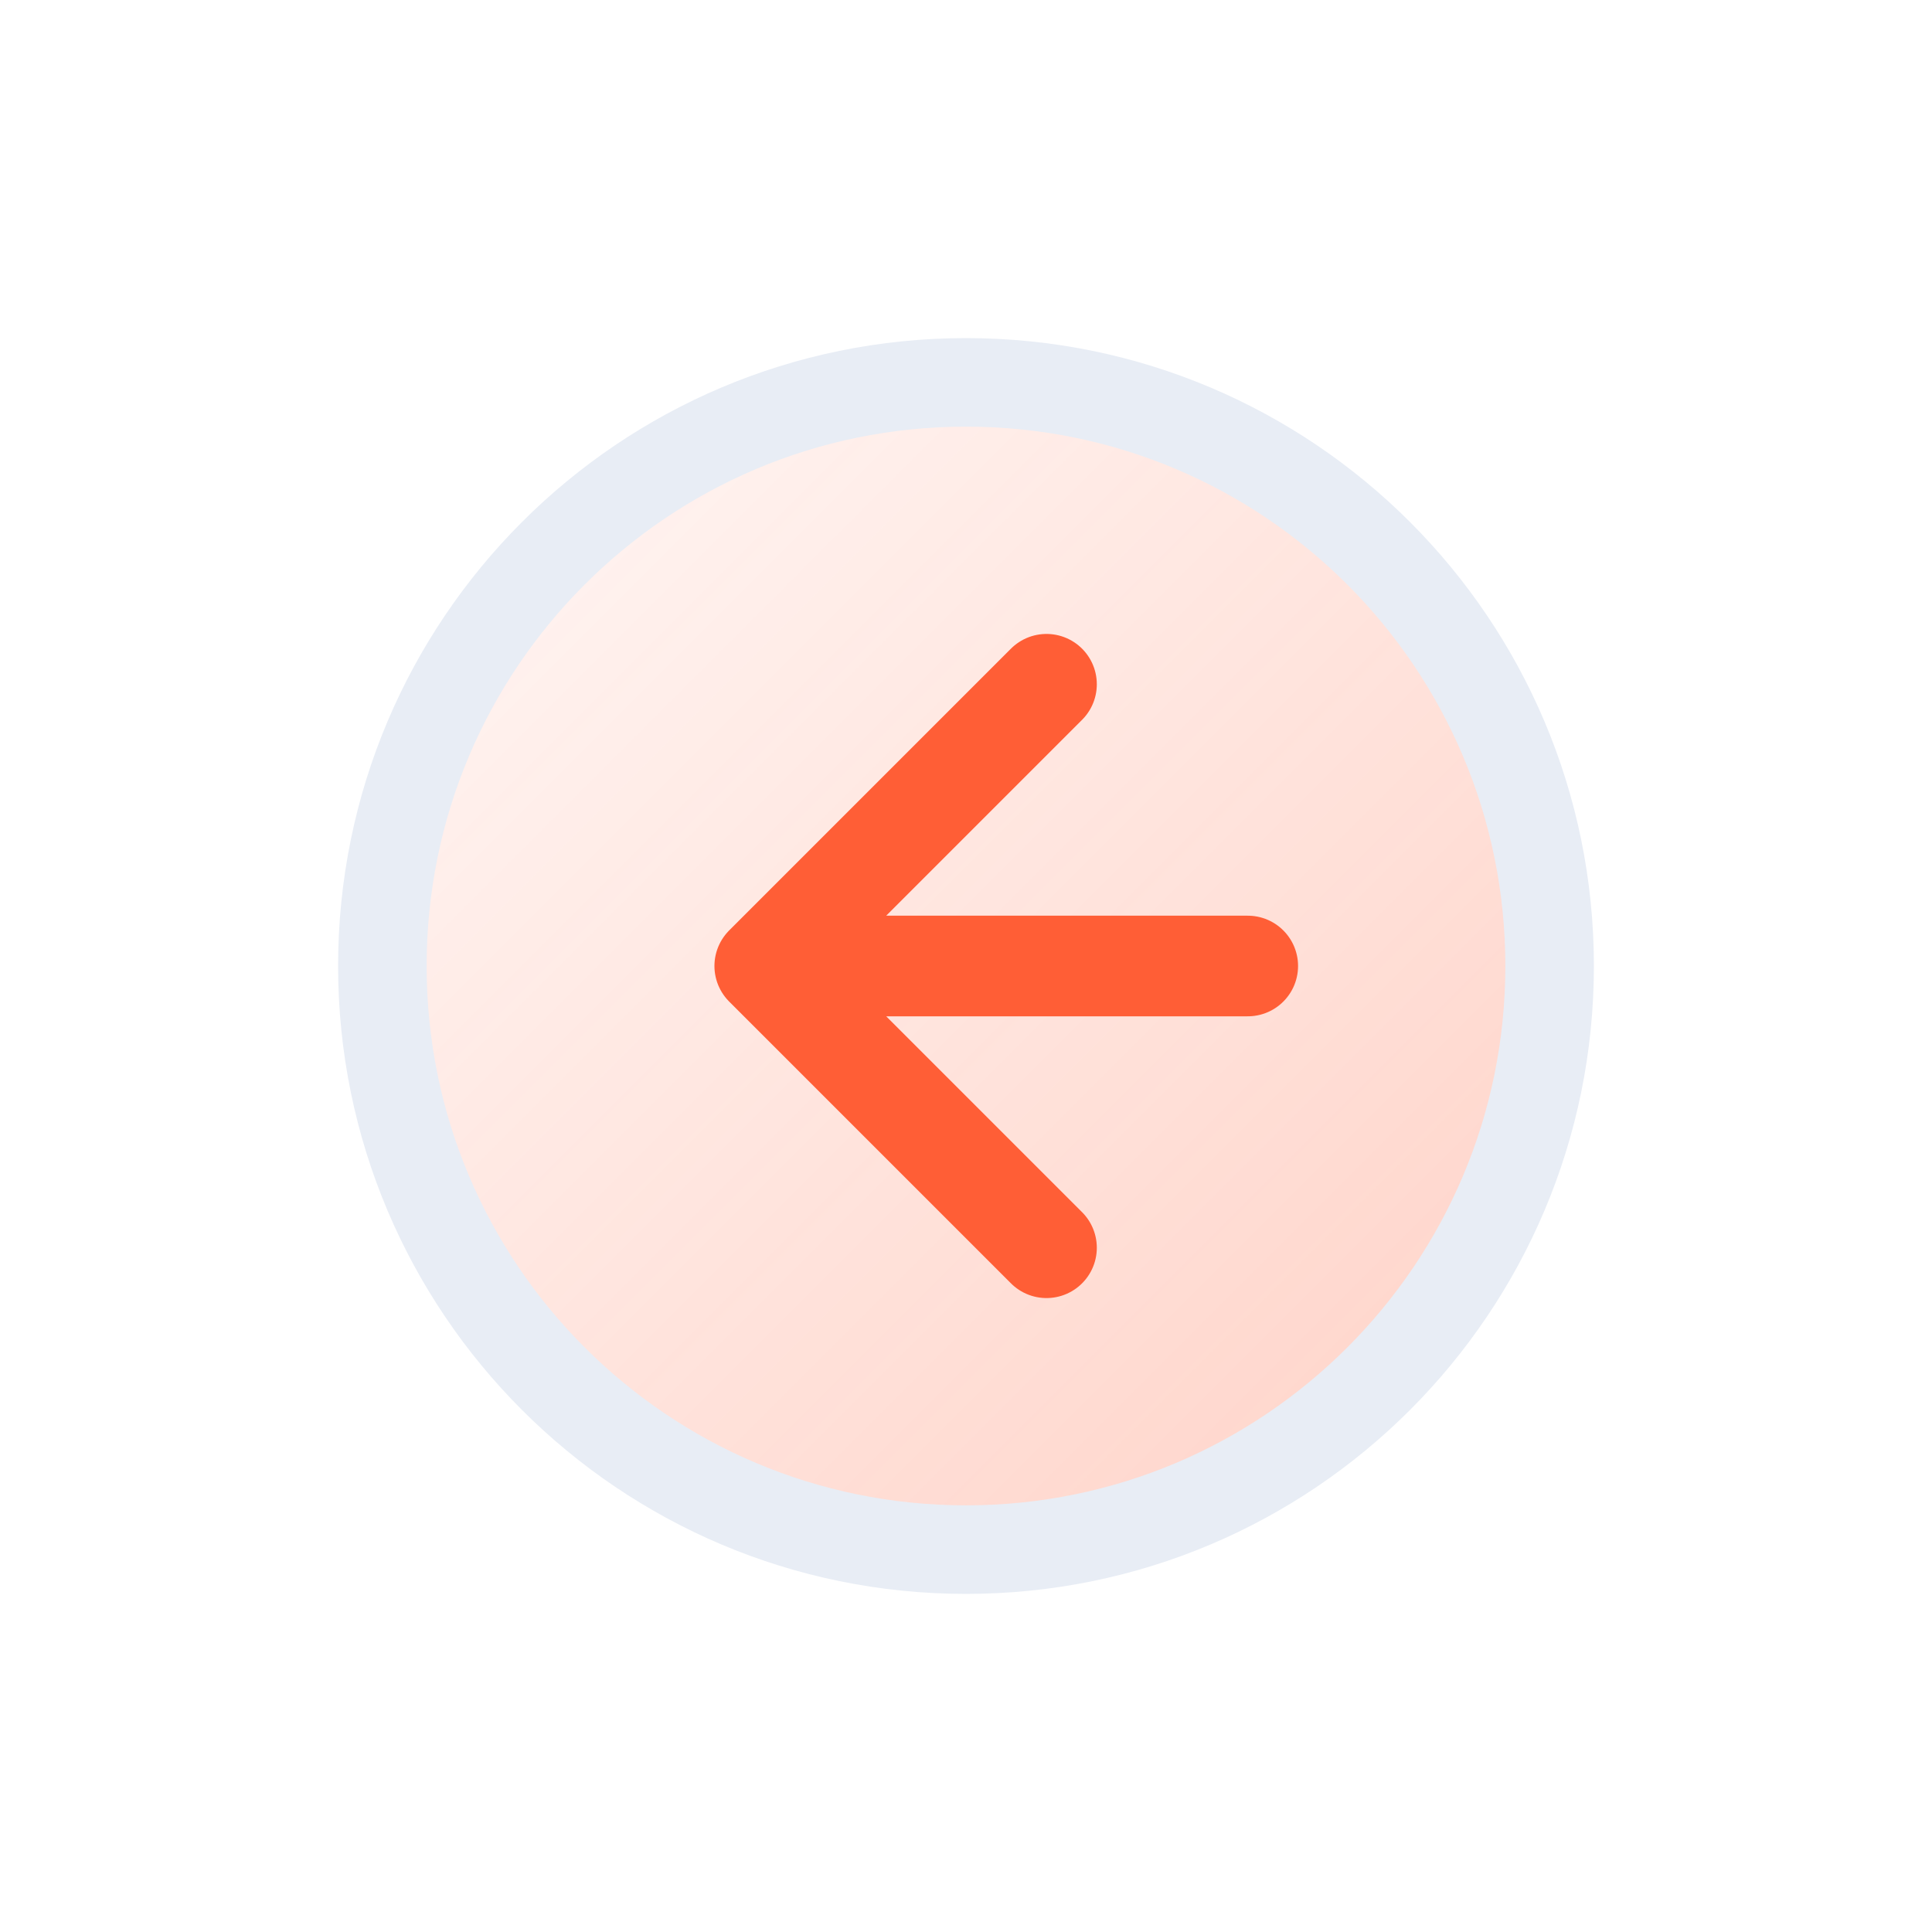
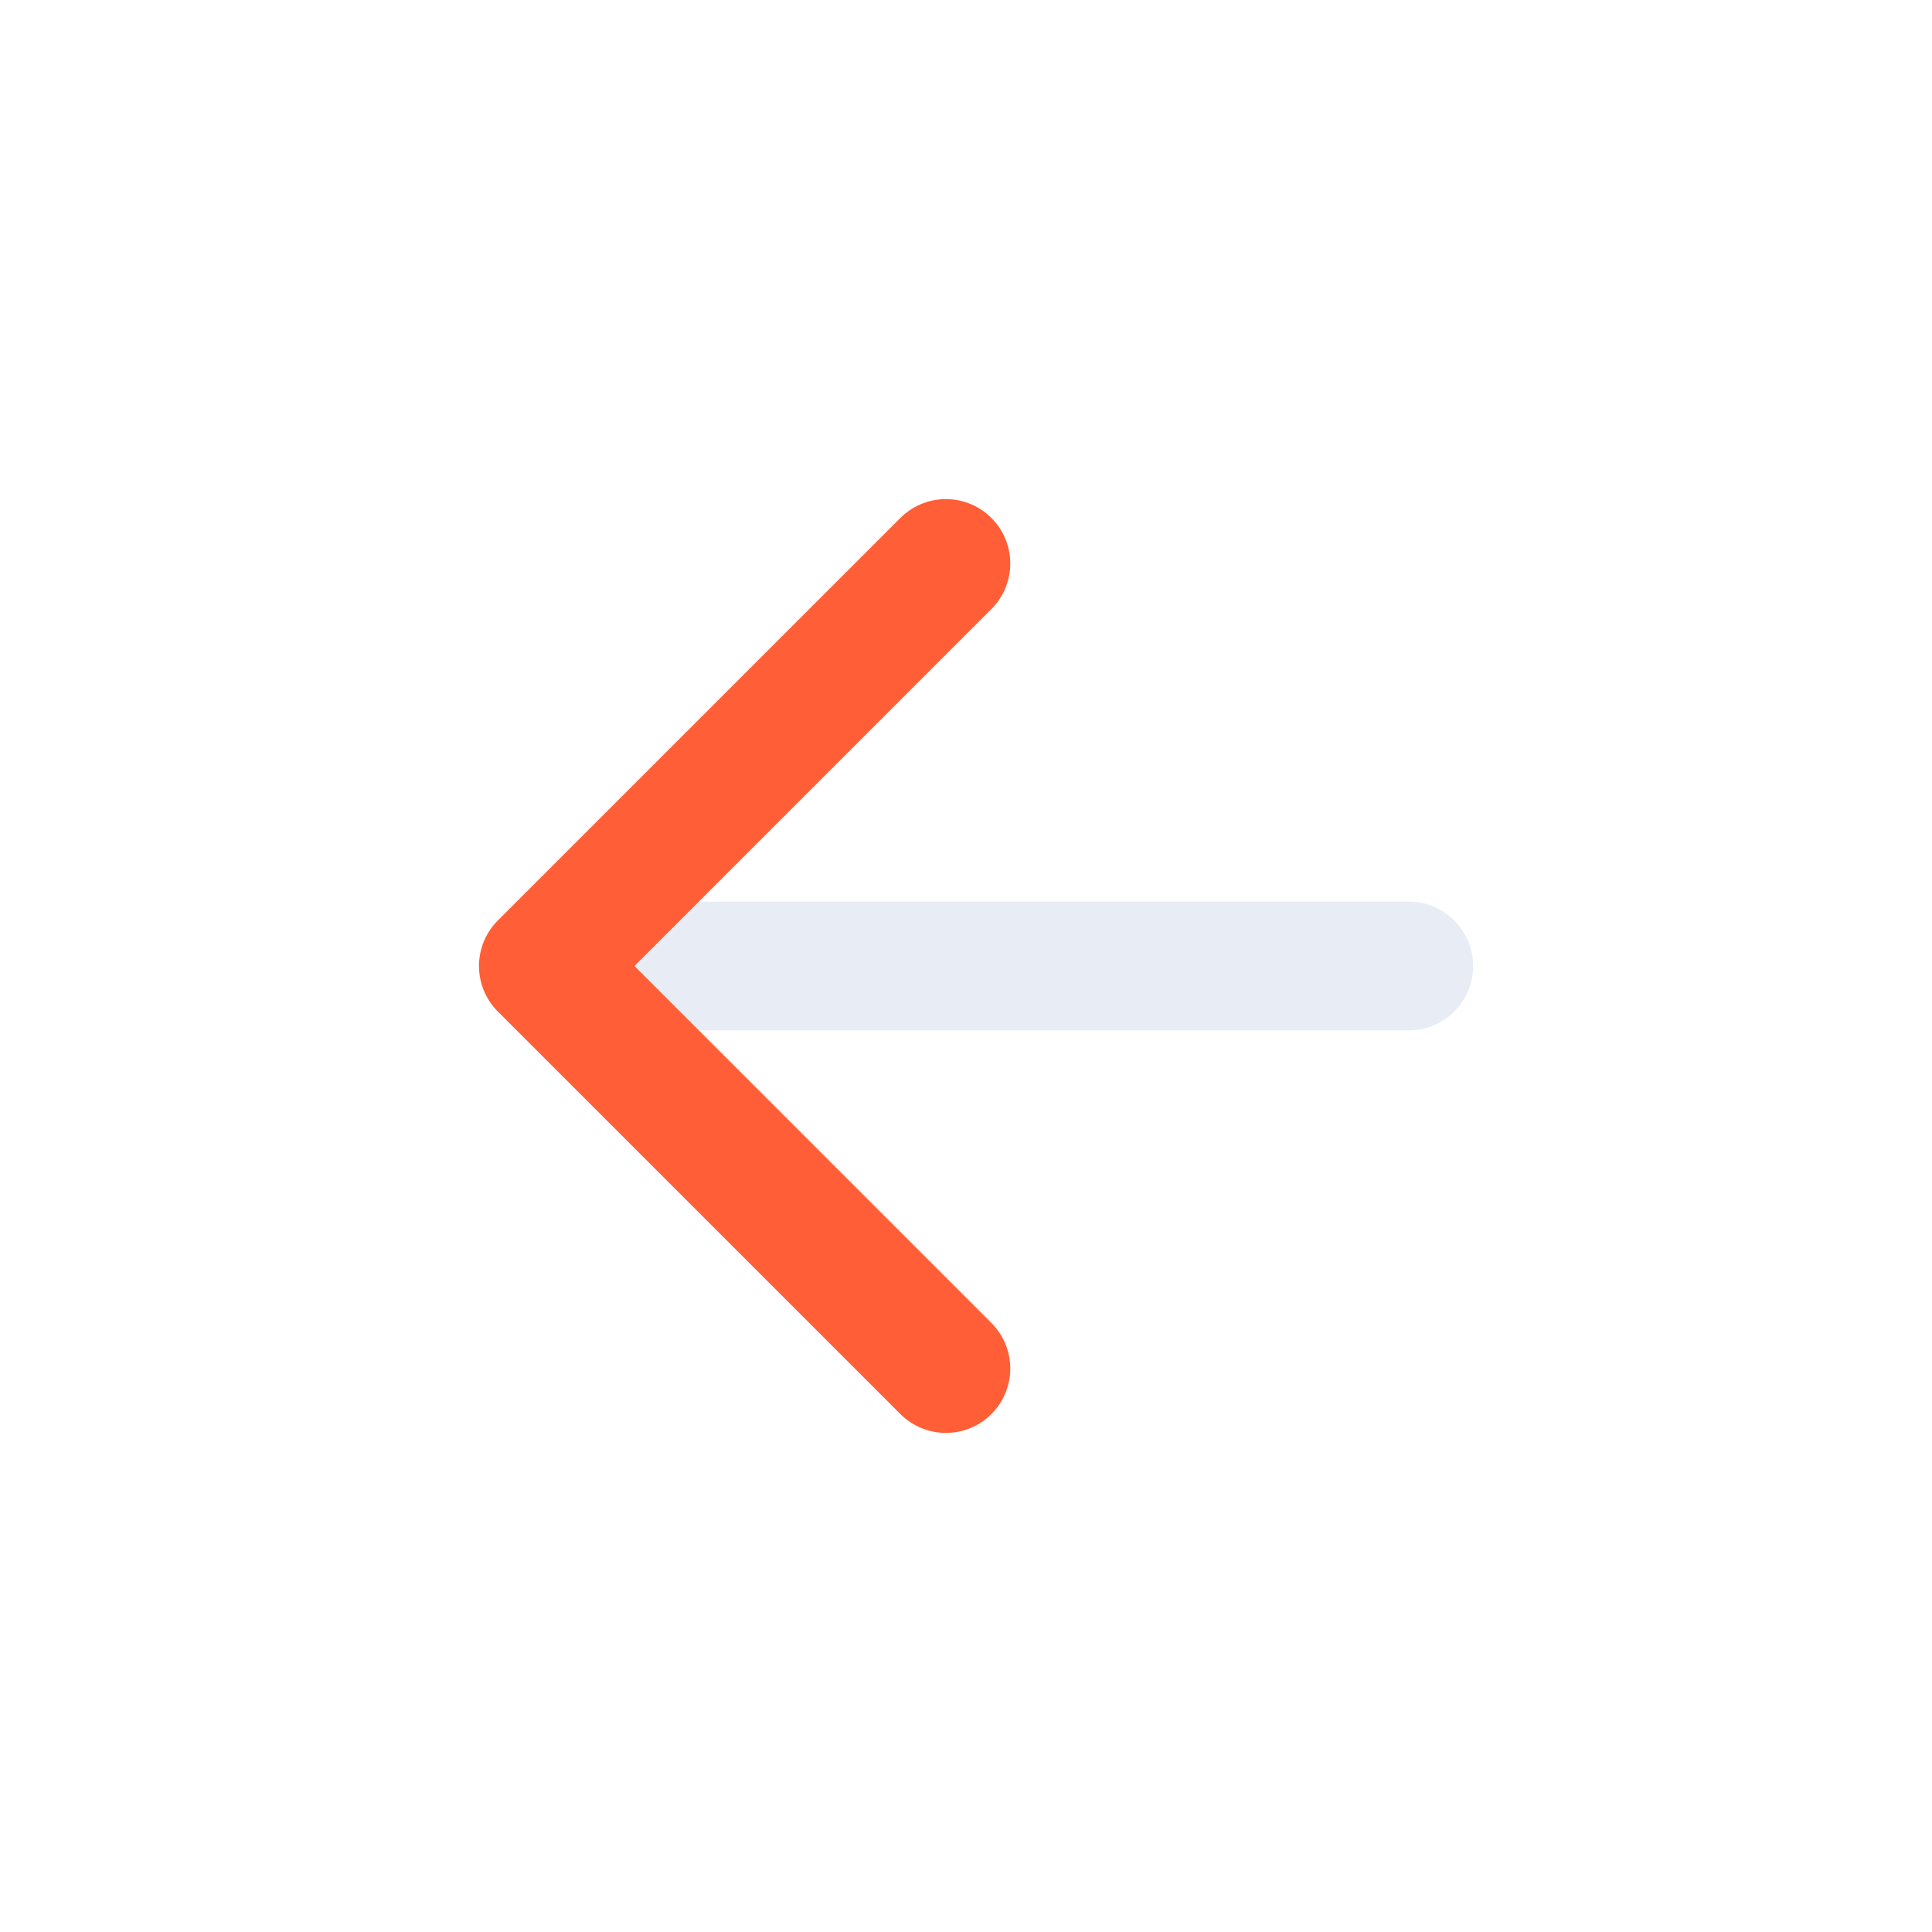
<svg xmlns="http://www.w3.org/2000/svg" viewBox="0 0 48 48" fill="none">
-   <defs>
-     <linearGradient id="set-bck-blush" x1="10" y1="10" x2="38" y2="38" gradientUnits="userSpaceOnUse">
-       <stop offset="0" stop-color="#FF5E36" stop-opacity="0.05" />
-       <stop offset="1" stop-color="#FF5E36" stop-opacity="0.28" />
-     </linearGradient>
-   </defs>
-   <circle cx="24" cy="24" r="14.5" fill="url(#set-bck-blush)" stroke="#E8EDF5" stroke-width="2.2" />
-   <path d="M26 17L19 24L26 31M19.5 24H31" stroke="#FF5E36" stroke-width="2.5" stroke-linecap="round" stroke-linejoin="round" />
+   <path d="M35 24H14.5" stroke="#E8EDF5" stroke-width="3.2" stroke-linecap="round" />
+   <path d="M23.5 14L13.5 24L23.5 34" stroke="#FF5E36" stroke-width="3.2" stroke-linecap="round" stroke-linejoin="round" />
</svg>
